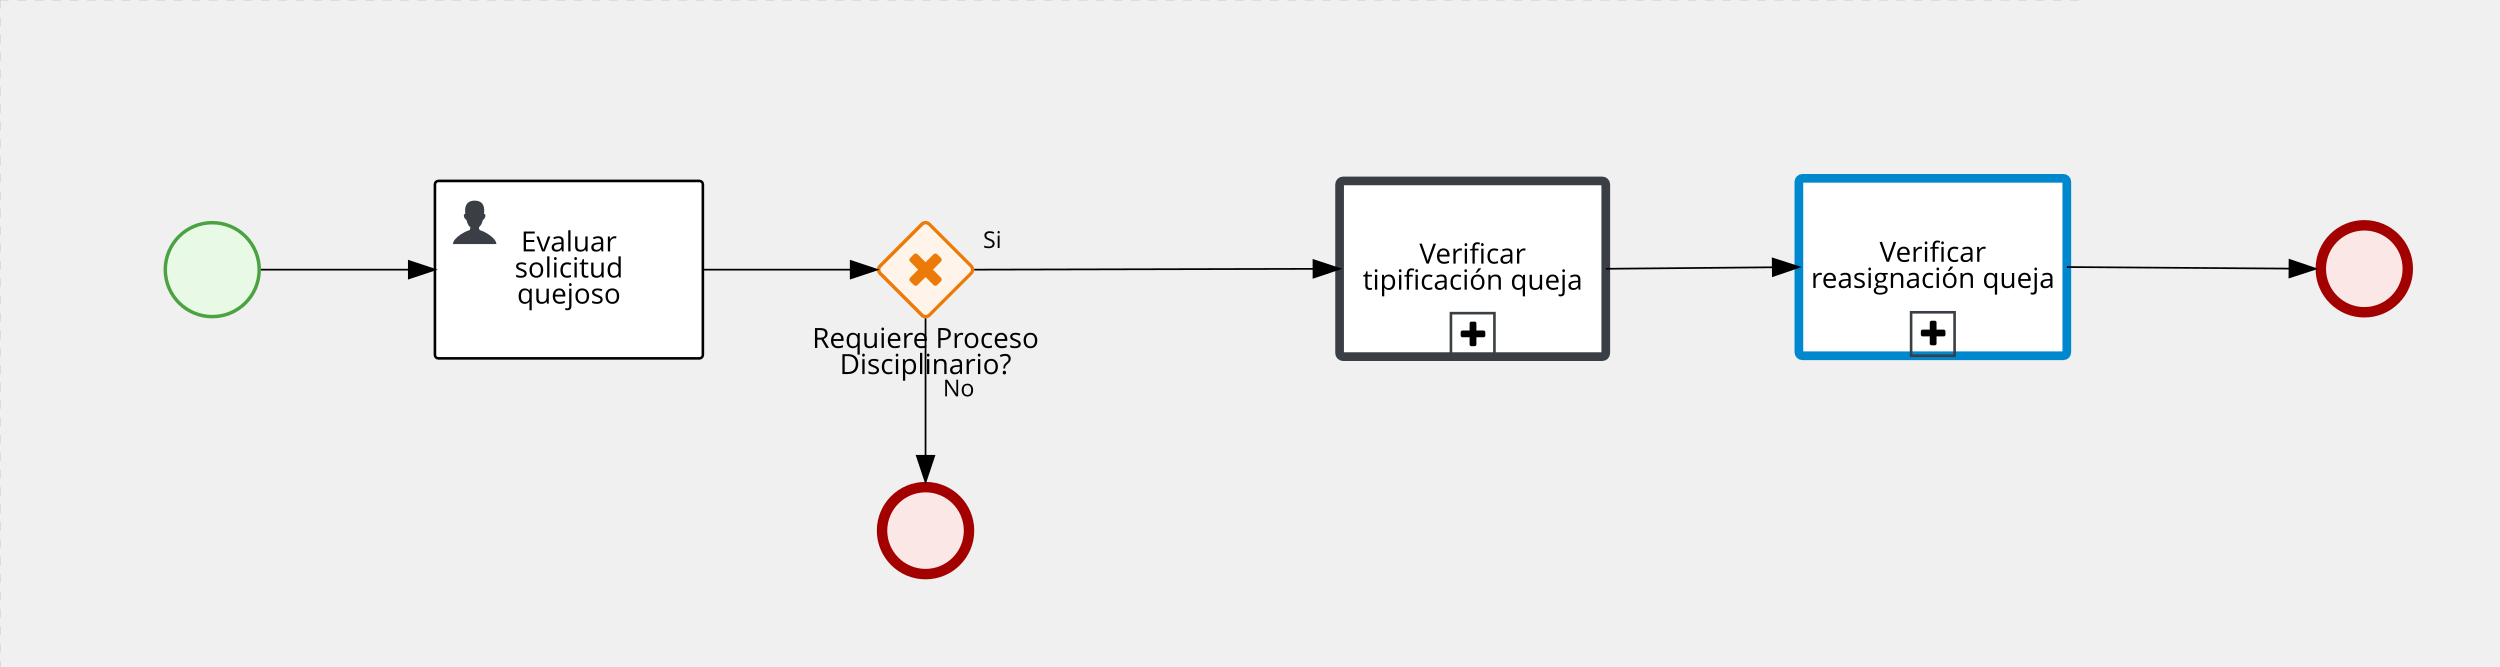
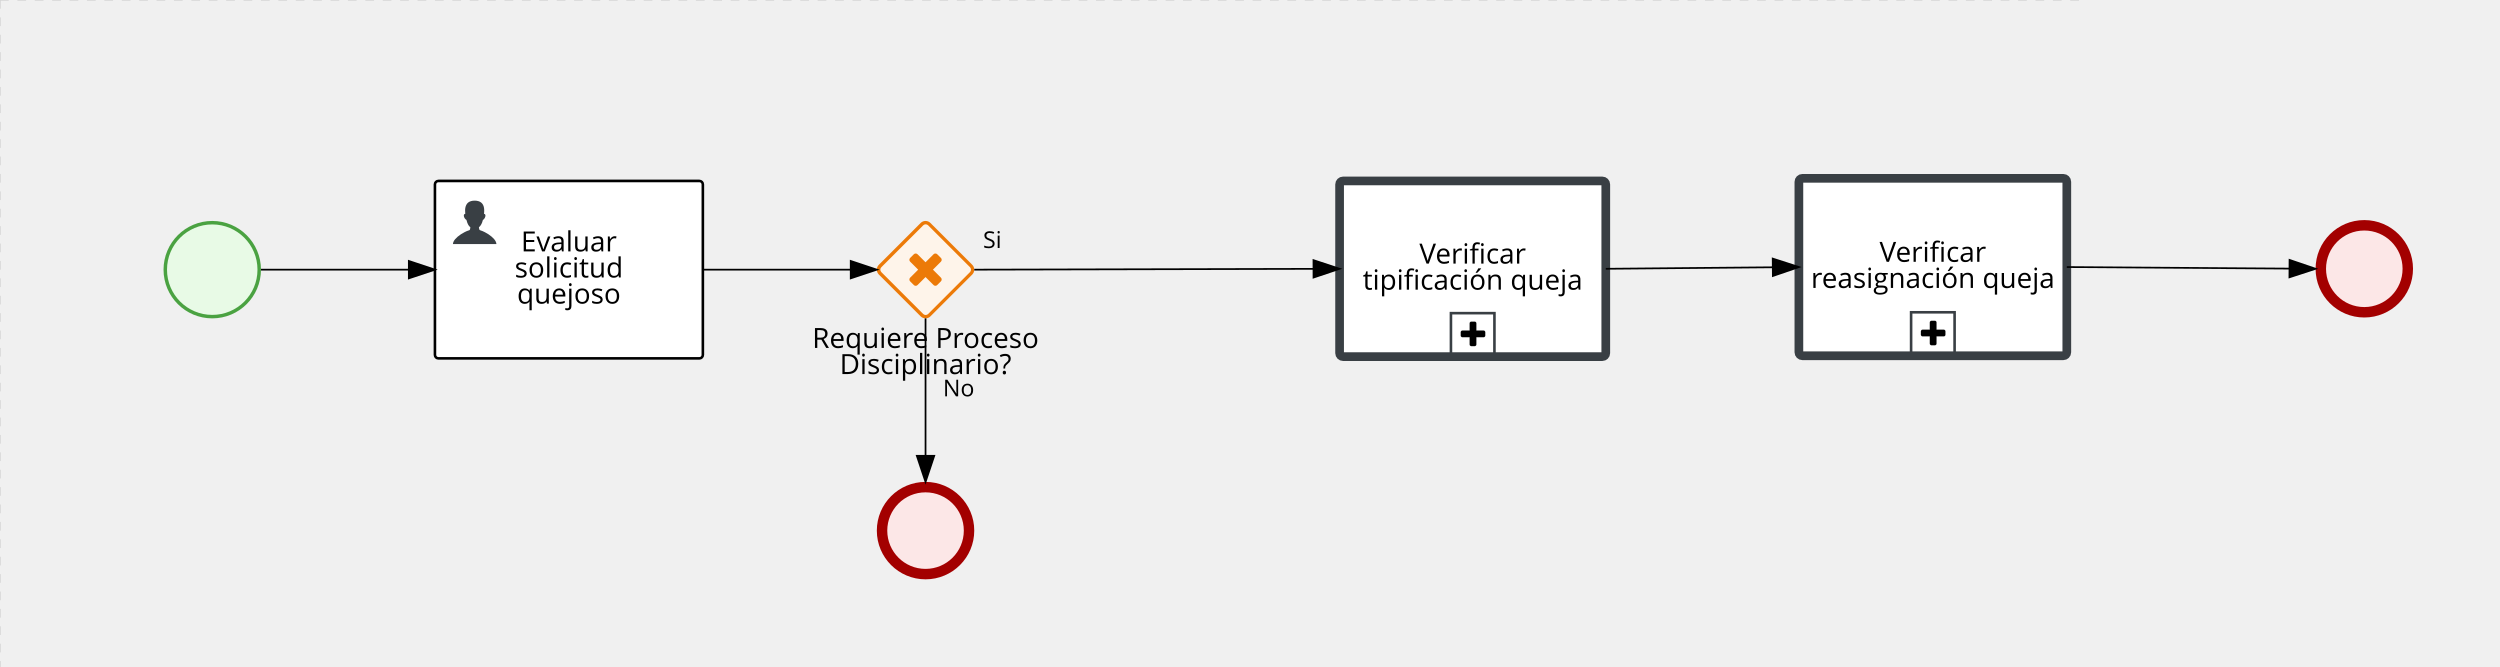
<svg xmlns="http://www.w3.org/2000/svg" version="1.1" width="1437" height="383" viewBox="0 0 1437 383">
  <defs />
  <g transform="matrix(1,0,0,1,0,0)">
    <g>
      <g>
        <g>
          <path fill="none" stroke="#d3d3d3" paint-order="fill stroke markers" d=" M 0 0 L 1200 0" stroke-miterlimit="10" stroke-opacity="0.8" stroke-dasharray="5" />
        </g>
        <g>
          <path fill="none" stroke="#d3d3d3" paint-order="fill stroke markers" d=" M 0 0 L 0 800" stroke-miterlimit="10" stroke-opacity="0.8" stroke-dasharray="5" />
        </g>
      </g>
      <g id="_69D00FBE-A0F2-4FB8-A44A-66DE2E75900B" bpmn2nodeid="_69D00FBE-A0F2-4FB8-A44A-66DE2E75900B" transform="matrix(1,0,0,1,250,104)">
        <g>
          <path fill="none" stroke="none" />
        </g>
        <g transform="matrix(1,0,0,1,0,0)">
          <path fill="#ffffff" stroke="none" id="_69D00FBE-A0F2-4FB8-A44A-66DE2E75900B?shapeType=BACKGROUND" paint-order="stroke fill markers" d=" M 2 0 L 152 0 L 152 0 A 2 2 0 0 1 154 2 L 154 100 L 154 100 A 2 2 0 0 1 152 102 L 2 102 L 2 102 A 2 2 0 0 1 0 100 L 0 2 L 0 2 A 2 2 0 0 1 2 0 Z" />
        </g>
        <g transform="matrix(1,0,0,1,0,0)">
          <path fill="none" stroke="#000000" id="_69D00FBE-A0F2-4FB8-A44A-66DE2E75900B?shapeType=BORDER&amp;renderType=STROKE" paint-order="fill stroke markers" d=" M 2 0 L 152 0 L 152 0 A 2 2 0 0 1 154 2 L 154 100 L 154 100 A 2 2 0 0 1 152 102 L 2 102 L 2 102 A 2 2 0 0 1 0 100 L 0 2 L 0 2 A 2 2 0 0 1 2 0 Z" stroke-miterlimit="10" stroke-width="1.5" stroke-dasharray="" />
        </g>
        <g>
          <g transform="matrix(0.06,0,0,0.06,9.4,9.4)">
            <g transform="matrix(1,0,0,1,0,0)">
              <path fill="#393f44" stroke="none" id="_69D00FBE-A0F2-4FB8-A44A-66DE2E75900B_task__RvU5__iZSm" paint-order="stroke fill markers" d=" M 0 0 M 16 445.21 C 16 440.869 18.784 431.129 22.001 424.217 C 35.768 394.64 77.283 359.28 129 333.084 C 144.516 325.224 157.347 319.964 167.807 317.174 C 171.932 316.074 175.729 314.414 176.525 313.363 C 178.894 310.234 180.914 302.908 181.727 294.5 L 182.5 286.5 L 178.507 283.455 C 166.303 274.146 154.284 251.678 148.04 226.5 C 145.611 216.707 145.056 215.462 142.984 215.158 C 141.703 214.97 138.083 212.243 134.939 209.099 C 123.233 197.393 116.891 177.376 121.44 166.49 C 123.002 162.751 128.155 159.01 131.75 159.004 C 134.448 159 134.471 158.603 132.914 138.788 C 130.927 113.496 134.279 92.265 143.132 74.076 C 152.232 55.38 167.569 42.882 189.049 36.66 C 210.203 30.532 237.797 30.532 258.951 36.66 C 300.042 48.563 318.958 83.806 314.955 141 C 314.32 150.075 313.624 157.788 313.409 158.14 C 313.194 158.493 314.575 159.073 316.479 159.43 C 328.929 161.766 330.986 177.018 321.496 196.621 C 316.903 206.109 309.357 214.508 304.817 215.185 C 303.023 215.453 302.293 217.146 299.943 226.5 C 296.659 239.567 294.474 245.305 287.948 257.995 C 282.491 268.606 273.035 281.109 268.108 284.229 L 264.871 286.278 L 265.518 292.889 C 266.345 301.33 268.639 309.871 270.877 312.837 C 272.067 314.415 275.002 315.79 280.063 317.139 C 291.069 320.075 303.617 325.274 321 334.102 C 369.815 358.891 410.848 393.758 425.032 422.5 C 429.07 430.682 432 440.232 432 445.21 L 432 448 L 224 448 L 16 448 L 16 445.21 Z" />
            </g>
          </g>
        </g>
        <g transform="matrix(1,0,0,1,4.04,13.68)">
          <g transform="matrix(0.04,0,0,0.04,63.36,69.12)">
            <g transform="matrix(1,0,0,1,0,0)">
              <path fill="none" stroke="none" />
            </g>
            <g transform="matrix(1,0,0,1,0,0)">
              <path fill="none" stroke="none" />
            </g>
          </g>
        </g>
        <g transform="matrix(1,0,0,1,43.75781,28.5)">
          <text fill="#000000" stroke="none" font-family="Open Sans" font-size="12pt" font-style="normal" font-weight="normal" text-decoration="normal" x="33.242" y="12" text-anchor="middle" dominant-baseline="alphabetic"> Evaluar  </text>
          <text fill="#000000" stroke="none" font-family="Open Sans" font-size="12pt" font-style="normal" font-weight="normal" text-decoration="normal" x="33.242" y="27" text-anchor="middle" dominant-baseline="alphabetic">solicitud </text>
          <text fill="#000000" stroke="none" font-family="Open Sans" font-size="12pt" font-style="normal" font-weight="normal" text-decoration="normal" x="33.242" y="42" text-anchor="middle" dominant-baseline="alphabetic"> quejoso </text>
        </g>
      </g>
      <g id="_AC53E345-0389-4104-97FD-288A46D78DD2" bpmn2nodeid="_AC53E345-0389-4104-97FD-288A46D78DD2" transform="matrix(1,0,0,1,504,277)">
        <g>
          <path fill="none" stroke="none" />
        </g>
        <g transform="matrix(0.125,0,0,0.125,0,0)">
          <g transform="matrix(1,0,0,1,0,0)">
            <path fill="#fce7e7" stroke="none" id="_AC53E345-0389-4104-97FD-288A46D78DD2?shapeType=BACKGROUND" paint-order="stroke fill markers" d=" M 0 0 M 444 224 C 444 263.9 434.2 300.8 414.4 334.5 C 394.7 368.2 368 394.9 334.4 414.5 C 300.8 434.1 263.9 444 224 444 C 184.1 444 147.2 434.2 113.5 414.4 C 79.8 394.7 53.1 368 33.5 334.4 C 13.9 300.8 4 263.9 4 224 C 4 184.1 13.8 147.2 33.6 113.5 C 53.4 79.8 80.1 53.1 113.6 33.5 C 147.1 13.9 184.1 4 224 4 C 263.9 4 300.8 13.8 334.5 33.6 C 368.2 53.4 394.9 80.1 414.5 113.6 C 434.1 147.1 444 184.1 444 224 Z" />
          </g>
          <g>
            <g transform="matrix(1,0,0,1,0,0)">
              <g transform="matrix(1,0,0,1,0,0)">
                <path fill="#a30000" stroke="none" id="_AC53E345-0389-4104-97FD-288A46D78DD2?shapeType=BORDER&amp;renderType=FILL" paint-order="stroke fill markers" d=" M 0 0 M 224 0 C 100.3 0 0 100.3 0 224 C 0 347.7 100.3 448 224 448 C 347.7 448 448 347.7 448 224 C 448 100.3 347.7 0 224 0 Z M 0 0 M 224 400 C 126.8 400 48 321.2 48 224 C 48 126.8 126.8 48 224 48 C 321.2 48 400 126.8 400 224 C 400 321.2 321.2 400 224 400 Z" />
              </g>
            </g>
          </g>
        </g>
        <g transform="matrix(1,0,0,1,28,61)" />
      </g>
      <g id="_AED58D46-754F-46B2-9B2E-2472ABA76529" bpmn2nodeid="_AED58D46-754F-46B2-9B2E-2472ABA76529" transform="matrix(1,0,0,1,770,104)">
        <g>
          <path fill="none" stroke="none" />
        </g>
        <g transform="matrix(1,0,0,1,0,0)">
          <path fill="#ffffff" stroke="none" id="_AED58D46-754F-46B2-9B2E-2472ABA76529?shapeType=BACKGROUND" paint-order="stroke fill markers" d=" M 2 0 L 151 0 L 151 0 A 2 2 0 0 1 153 2 L 153 99 L 153 99 A 2 2 0 0 1 151 101 L 2 101 L 2 101 A 2 2 0 0 1 0 99 L 0 2 L 0 2 A 2 2 0 0 1 2 0 Z" />
        </g>
        <g transform="matrix(1,0,0,1,0,0)">
-           <path fill="none" stroke="rgb(57,63,68)" id="_AED58D46-754F-46B2-9B2E-2472ABA76529?shapeType=BORDER&amp;renderType=STROKE" paint-order="fill stroke markers" d=" M 2 0 L 151 0 L 151 0 A 2 2 0 0 1 153 2 L 153 99 L 153 99 A 2 2 0 0 1 151 101 L 2 101 L 2 101 A 2 2 0 0 1 0 99 L 0 2 L 0 2 A 2 2 0 0 1 2 0 Z" stroke-miterlimit="10" stroke-width="5" stroke-dasharray="" />
+           <path fill="none" stroke="#393f44" id="_AED58D46-754F-46B2-9B2E-2472ABA76529?shapeType=BORDER&amp;renderType=STROKE" paint-order="fill stroke markers" d=" M 2 0 L 151 0 L 151 0 A 2 2 0 0 1 153 2 L 153 99 L 153 99 A 2 2 0 0 1 151 101 L 2 101 L 2 101 A 2 2 0 0 1 0 99 L 0 2 L 0 2 A 2 2 0 0 1 2 0 Z" stroke-miterlimit="10" stroke-width="5" stroke-dasharray="" />
        </g>
        <g transform="matrix(1,0,0,1,1,10)">
          <g transform="matrix(1,0,0,1,0,0)">
            <g transform="matrix(1,0,0,1,63,66)">
              <path fill="none" stroke="#393f44" id="_AED58D46-754F-46B2-9B2E-2472ABA76529_subProcessReusableNormalBoundingBox" paint-order="fill stroke markers" d=" M 0 0 L 25 0 L 25 25 L 0 25 L 0 0 Z Z" stroke-miterlimit="10" stroke-width="1.5" stroke-dasharray="" />
            </g>
            <g transform="matrix(0.04,0,0,0.04,68.64,69.6)">
              <path fill="#000000" stroke="#000000" id="_AED58D46-754F-46B2-9B2E-2472ABA76529_subProcessReusableNormalReusableIcon" paint-order="fill stroke markers" d=" M 0 0 M 352 184 L 352 232 C 352 238.7 349.7 244.3 345 249 C 340.3 253.7 334.7 256 328 256 L 224 256 L 224 360 C 224 366.7 221.7 372.3 217 377 C 212.3 381.7 206.7 384 200 384 L 152 384 C 145.3 384 139.7 381.7 135 377 C 130.3 372.3 128 366.7 128 360 L 128 256 L 24 256 C 17.3 256 11.7 253.7 7 249 C 2.3 244.3 0 238.7 0 232 L 0 184 C 0 177.3 2.3 171.7 7 167 C 11.7 162.3 17.3 160 24 160 L 128 160 L 128 56 C 128 49.3 130.3 43.7 135 39 C 139.7 34.3 145.3 32 152 32 L 200 32 C 206.7 32 212.3 34.3 217 39 C 221.7 43.7 224 49.3 224 56 L 224 160 L 328 160 C 334.7 160 340.3 162.3 345 167 C 349.7 171.7 352 177.3 352 184 Z" stroke-miterlimit="10" stroke-dasharray="" />
            </g>
          </g>
        </g>
        <g transform="matrix(1,0,0,1,12.82,10)">
          <g transform="matrix(1,0,0,1,0,0)">
            <g transform="matrix(1,0,0,1,63,66)">
              <path fill="none" stroke="none" />
            </g>
            <g transform="matrix(0.04,0,0,0.04,68.64,69.6)">
              <path fill="none" stroke="none" />
            </g>
            <g transform="matrix(0.04,0,0,0.04,40.32,71.04)">
              <path fill="none" stroke="none" />
            </g>
            <g transform="matrix(0.04,0,0,0.04,39.36,72)">
              <path fill="none" stroke="none" />
            </g>
          </g>
        </g>
        <g transform="matrix(1,0,0,1,13.30859,35.5)">
          <text fill="#000000" stroke="none" font-family="Open Sans" font-size="12pt" font-style="normal" font-weight="normal" text-decoration="normal" x="63.191" y="12" text-anchor="middle" dominant-baseline="alphabetic">       Verificar         </text>
          <text fill="#000000" stroke="none" font-family="Open Sans" font-size="12pt" font-style="normal" font-weight="normal" text-decoration="normal" x="63.191" y="27" text-anchor="middle" dominant-baseline="alphabetic">tipificación queja</text>
        </g>
      </g>
      <g id="_6852A6C6-319A-401D-954A-CB2D197932F0" bpmn2nodeid="_6852A6C6-319A-401D-954A-CB2D197932F0" transform="matrix(1,0,0,1,504,127)">
        <g>
          <path fill="none" stroke="none" />
        </g>
        <g transform="matrix(0.125,0,0,0.125,0,0)">
          <g transform="matrix(1,0,0,1,0,0)">
            <path fill="#fef4ea" stroke="none" id="_6852A6C6-319A-401D-954A-CB2D197932F0?shapeType=BACKGROUND" paint-order="stroke fill markers" d=" M 0 0 M 224.4 4.3 C 216.4 4.3 208.4 7.3 202.3 13.4 L 13.5 202.2 C 1.3 214.4 1.3 234.2 13.5 246.4 L 202.2 435.1 C 208.3 441.2 216.4 444.2 224.3 444.2 C 232.2 444.2 240.3 441.2 246.4 435.1 L 435.1 246.4 C 447.3 234.2 447.3 214.4 435.1 202.2 L 246.5 13.4 C 240.4 7.3 232.4 4.3 224.4 4.3 L 224.4 4.3 Z" />
          </g>
          <g>
            <g transform="matrix(1,0,0,1,0,0)">
              <g transform="matrix(1,0,0,1,0,0)">
                <path fill="#ec7a08" stroke="none" id="_6852A6C6-319A-401D-954A-CB2D197932F0?shapeType=BORDER&amp;renderType=FILL" paint-order="stroke fill markers" d=" M 0 0 M 20.8 212.7 L 213.3 20.2 C 219.6 13.9 229.7 13.9 235.9 20.2 L 428.4 212.7 C 434.7 219 434.7 229.1 428.4 235.3 L 235.9 427.8 C 229.6 434.1 219.5 434.1 213.3 427.8 L 20.8 235.3 C 14.5 229.1 14.5 218.9 20.8 212.7 L 20.8 212.7 Z M 0 0 M 0 224 C 0 232.1 3.1 240.3 9.3 246.5 L 201.5 438.7 C 213.9 451.1 234.1 451.1 246.5 438.7 L 438.7 246.5 C 444.9 240.3 448 232.1 448 224 C 448 215.9 444.9 207.7 438.7 201.5 L 246.5 9.3 C 234.1 -3.1 213.9 -3.1 201.5 9.3 L 9.3 201.5 C 3.1 207.7 0 215.9 0 224 L 0 224 Z" />
              </g>
            </g>
          </g>
          <g>
            <g transform="matrix(1,0,0,1,0,0)">
              <g transform="matrix(1,0,0,1,0,0)">
                <path fill="#ec7a08" stroke="none" id="_6852A6C6-319A-401D-954A-CB2D197932F0_exclusive" paint-order="stroke fill markers" d=" M 0 0 M 298.2 269.2 C 298.2 272.6 297.1 275.3 294.7 277.7 L 277.7 294.7 C 275.3 297.1 272.6 298.2 269.2 298.2 C 265.8 298.2 263.1 297.1 260.7 294.7 L 224 258 L 187.2 294.8 C 184.8 297.2 182.1 298.3 178.7 298.3 C 175.3 298.3 172.6 297.2 170.2 294.8 L 153.2 277.8 C 150.8 275.4 149.7 272.7 149.7 269.3 C 149.7 265.9 150.8 263.2 153.2 260.8 L 190 224 L 153.2 187.2 C 150.8 184.8 149.7 182 149.7 178.7 C 149.7 175.3 150.8 172.5 153.2 170.2 L 170.2 153.2 C 172.6 150.8 175.3 149.7 178.7 149.7 C 182.1 149.7 184.8 150.8 187.2 153.2 L 224 190 L 260.8 153.2 C 263.2 150.8 265.9 149.7 269.3 149.7 C 272.7 149.7 275.4 150.8 277.8 153.2 L 294.8 170.2 C 297.2 172.5 298.3 175.3 298.3 178.7 C 298.3 182 297.2 184.8 294.8 187.2 L 258 224 L 294.8 260.8 C 297.1 263.1 298.2 265.9 298.2 269.2 Z" />
              </g>
            </g>
          </g>
        </g>
        <g transform="matrix(1,0,0,1,-39.20703,61)">
          <text fill="#000000" stroke="none" font-family="Open Sans" font-size="12pt" font-style="normal" font-weight="normal" text-decoration="normal" x="67.207" y="12" text-anchor="middle" dominant-baseline="alphabetic">Requiere Proceso </text>
          <text fill="#000000" stroke="none" font-family="Open Sans" font-size="12pt" font-style="normal" font-weight="normal" text-decoration="normal" x="67.207" y="27" text-anchor="middle" dominant-baseline="alphabetic">    Disciplinario?     </text>
        </g>
      </g>
+       <g id="_31CE904C-C44C-4C2B-ABB2-613D77AB0D1A" bpmn2nodeid="_31CE904C-C44C-4C2B-ABB2-613D77AB0D1A" transform="matrix(1,0,0,1,1331,126.5)">
+         <g>
+           <path fill="none" stroke="none" />
+         </g>
+         <g transform="matrix(0.125,0,0,0.125,0,0)">
+           <g transform="matrix(1,0,0,1,0,0)">
+             <path fill="#fce7e7" stroke="none" id="_31CE904C-C44C-4C2B-ABB2-613D77AB0D1A?shapeType=BACKGROUND" paint-order="stroke fill markers" d=" M 0 0 M 444 224 C 444 263.9 434.2 300.8 414.4 334.5 C 394.7 368.2 368 394.9 334.4 414.5 C 300.8 434.1 263.9 444 224 444 C 184.1 444 147.2 434.2 113.5 414.4 C 79.8 394.7 53.1 368 33.5 334.4 C 13.9 300.8 4 263.9 4 224 C 4 184.1 13.8 147.2 33.6 113.5 C 53.4 79.8 80.1 53.1 113.6 33.5 C 147.1 13.9 184.1 4 224 4 C 263.9 4 300.8 13.8 334.5 33.6 C 368.2 53.4 394.9 80.1 414.5 113.6 C 434.1 147.1 444 184.1 444 224 Z" />
+           </g>
+           <g>
+             <g transform="matrix(1,0,0,1,0,0)">
+               <g transform="matrix(1,0,0,1,0,0)">
+                 <path fill="#a30000" stroke="none" id="_31CE904C-C44C-4C2B-ABB2-613D77AB0D1A?shapeType=BORDER&amp;renderType=FILL" paint-order="stroke fill markers" d=" M 0 0 M 224 0 C 100.3 0 0 100.3 0 224 C 0 347.7 100.3 448 224 448 C 347.7 448 448 347.7 448 224 C 448 100.3 347.7 0 224 0 Z M 0 0 M 224 400 C 126.8 400 48 321.2 48 224 C 48 126.8 126.8 48 224 48 C 321.2 48 400 126.8 400 224 C 400 321.2 321.2 400 224 400 Z" />
+               </g>
+             </g>
+           </g>
+         </g>
+         <g transform="matrix(1,0,0,1,28,61)" />
+       </g>
      <g id="_4AFC201C-B914-4F1B-8EDA-ECE6555982ED" bpmn2nodeid="_4AFC201C-B914-4F1B-8EDA-ECE6555982ED" transform="matrix(1,0,0,1,94,127)">
        <g>
          <path fill="none" stroke="none" />
        </g>
        <g transform="matrix(0.125,0,0,0.125,0,0)">
          <g transform="matrix(1,0,0,1,0,0)">
            <path fill="#e8fae6" stroke="none" id="_4AFC201C-B914-4F1B-8EDA-ECE6555982ED?shapeType=BACKGROUND" paint-order="stroke fill markers" d=" M 0 0 M 444 224 C 444 263.9 434.2 300.8 414.4 334.5 C 394.7 368.2 368 394.9 334.4 414.5 C 300.8 434.1 263.9 444 224 444 C 184.1 444 147.2 434.2 113.5 414.4 C 79.8 394.7 53.1 368 33.5 334.4 C 13.9 300.8 4 263.9 4 224 C 4 184.1 13.8 147.2 33.6 113.5 C 53.4 79.8 80.1 53.1 113.6 33.5 C 147.1 13.9 184.1 4 224 4 C 263.9 4 300.8 13.8 334.5 33.6 C 368.2 53.4 394.9 80.1 414.5 113.6 C 434.1 147.1 444 184.1 444 224 Z" />
          </g>
          <g>
            <g transform="matrix(1,0,0,1,0,0)">
              <g transform="matrix(1,0,0,1,0,0)">
                <path fill="#4aa241" stroke="none" id="_4AFC201C-B914-4F1B-8EDA-ECE6555982ED?shapeType=BORDER&amp;renderType=FILL" paint-order="stroke fill markers" d=" M 0 0 M 224 0 C 100.3 0 0 100.3 0 224 C 0 347.7 100.3 448 224 448 C 347.7 448 448 347.7 448 224 C 448 100.3 347.7 0 224 0 Z M 0 0 M 224 432 C 109.1 432 16 338.9 16 224 C 16 109.1 109.1 16 224 16 C 338.9 16 432 109.1 432 224 C 432 338.9 338.9 432 224 432 Z" />
              </g>
            </g>
          </g>
        </g>
        <g transform="matrix(1,0,0,1,28,61)" />
+       </g>
+       <g id="_8F875627-31AB-45F9-9A48-E129BA36AEC7" bpmn2nodeid="_8F875627-31AB-45F9-9A48-E129BA36AEC7" transform="matrix(1,0,0,1,1034,102.5)">
+         <g>
+           <path fill="none" stroke="none" />
+         </g>
+         <g transform="matrix(1,0,0,1,0,0)">
+           <path fill="#ffffff" stroke="none" id="_8F875627-31AB-45F9-9A48-E129BA36AEC7?shapeType=BACKGROUND" paint-order="stroke fill markers" d=" M 2 0 L 152 0 L 152 0 A 2 2 0 0 1 154 2 L 154 100 L 154 100 A 2 2 0 0 1 152 102 L 2 102 L 2 102 A 2 2 0 0 1 0 100 L 0 2 L 0 2 A 2 2 0 0 1 2 0 Z" />
+         </g>
+         <g transform="matrix(1,0,0,1,0,0)">
+           <path fill="none" stroke="#393f44" id="_8F875627-31AB-45F9-9A48-E129BA36AEC7?shapeType=BORDER&amp;renderType=STROKE" paint-order="fill stroke markers" d=" M 2 0 L 152 0 L 152 0 A 2 2 0 0 1 154 2 L 154 100 L 154 100 A 2 2 0 0 1 152 102 L 2 102 L 2 102 A 2 2 0 0 1 0 100 L 0 2 L 0 2 A 2 2 0 0 1 2 0 Z" stroke-miterlimit="10" stroke-width="5" stroke-dasharray="" />
+         </g>
+         <g transform="matrix(1,0,0,1,1.5,11)">
+           <g transform="matrix(1,0,0,1,0,0)">
+             <g transform="matrix(1,0,0,1,63,66)">
+               <path fill="none" stroke="#393f44" id="_8F875627-31AB-45F9-9A48-E129BA36AEC7_subProcessReusableNormalBoundingBox" paint-order="fill stroke markers" d=" M 0 0 L 25 0 L 25 25 L 0 25 L 0 0 Z Z" stroke-miterlimit="10" stroke-width="1.5" stroke-dasharray="" />
+             </g>
+             <g transform="matrix(0.04,0,0,0.04,68.64,69.6)">
+               <path fill="#000000" stroke="#000000" id="_8F875627-31AB-45F9-9A48-E129BA36AEC7_subProcessReusableNormalReusableIcon" paint-order="fill stroke markers" d=" M 0 0 M 352 184 L 352 232 C 352 238.7 349.7 244.3 345 249 C 340.3 253.7 334.7 256 328 256 L 224 256 L 224 360 C 224 366.7 221.7 372.3 217 377 C 212.3 381.7 206.7 384 200 384 L 152 384 C 145.3 384 139.7 381.7 135 377 C 130.3 372.3 128 366.7 128 360 L 128 256 L 24 256 C 17.3 256 11.7 253.7 7 249 C 2.3 244.3 0 238.7 0 232 L 0 184 C 0 177.3 2.3 171.7 7 167 C 11.7 162.3 17.3 160 24 160 L 128 160 L 128 56 C 128 49.3 130.3 43.7 135 39 C 139.7 34.3 145.3 32 152 32 L 200 32 C 206.7 32 212.3 34.3 217 39 C 221.7 43.7 224 49.3 224 56 L 224 160 L 328 160 C 334.7 160 340.3 162.3 345 167 C 349.7 171.7 352 177.3 352 184 Z" stroke-miterlimit="10" stroke-dasharray="" />
+             </g>
+           </g>
+         </g>
+         <g transform="matrix(1,0,0,1,13.32,11)">
+           <g transform="matrix(1,0,0,1,0,0)">
+             <g transform="matrix(1,0,0,1,63,66)">
+               <path fill="none" stroke="none" />
+             </g>
+             <g transform="matrix(0.04,0,0,0.04,68.64,69.6)">
+               <path fill="none" stroke="none" />
+             </g>
+             <g transform="matrix(0.04,0,0,0.04,40.32,71.04)">
+               <path fill="none" stroke="none" />
+             </g>
+             <g transform="matrix(0.04,0,0,0.04,39.36,72)">
+               <path fill="none" stroke="none" />
+             </g>
+           </g>
+         </g>
+         <g transform="matrix(1,0,0,1,6.949219,36)">
+           <text fill="#000000" stroke="none" font-family="Open Sans" font-size="12pt" font-style="normal" font-weight="normal" text-decoration="normal" x="70.051" y="12" text-anchor="middle" dominant-baseline="alphabetic">         Verificar          </text>
+           <text fill="#000000" stroke="none" font-family="Open Sans" font-size="12pt" font-style="normal" font-weight="normal" text-decoration="normal" x="70.051" y="27" text-anchor="middle" dominant-baseline="alphabetic">reasignación queja</text>
+         </g>
      </g>
      <g id="_3570A152-DA6F-454D-9887-951269D92194" bpmn2nodeid="_3570A152-DA6F-454D-9887-951269D92194">
        <g>
          <path fill="none" stroke="#000000" paint-order="fill stroke markers" d=" M 150 155 L 235 155" stroke-miterlimit="10" stroke-dasharray="" />
        </g>
        <g transform="matrix(1,0,0,1,150,155)" />
        <g transform="matrix(6.123233995736766e-17,1,-1,6.123233995736766e-17,250,150)">
          <path fill="#000000" stroke="#000000" paint-order="fill stroke markers" d=" M 10 15 L 0 15 L 5 0 Z" stroke-miterlimit="10" stroke-dasharray="" />
        </g>
        <g transform="matrix(1,0,0,1,150,145)" />
      </g>
      <g id="_E15CB0EC-C576-4A91-9387-A993B92E55DE" bpmn2nodeid="_E15CB0EC-C576-4A91-9387-A993B92E55DE">
        <g>
          <path fill="none" stroke="#000000" paint-order="fill stroke markers" d=" M 404 155 L 489 155" stroke-miterlimit="10" stroke-dasharray="" />
        </g>
        <g transform="matrix(1,0,0,1,404,155)" />
        <g transform="matrix(6.123233995736766e-17,1,-1,6.123233995736766e-17,504,150)">
          <path fill="#000000" stroke="#000000" paint-order="fill stroke markers" d=" M 10 15 L 0 15 L 5 0 Z" stroke-miterlimit="10" stroke-dasharray="" />
        </g>
        <g transform="matrix(1,0,0,1,404,145)" />
      </g>
+       <g id="_D22060E0-72F2-4792-A1B1-7044F6999EB8" bpmn2nodeid="_D22060E0-72F2-4792-A1B1-7044F6999EB8">
+         <g>
+           <path fill="none" stroke="#000000" paint-order="fill stroke markers" d=" M 560 155 L 755 154.536" stroke-miterlimit="10" stroke-dasharray="" />
+         </g>
+         <g transform="matrix(1,0,0,1,560,155)" />
+         <g transform="matrix(0.002380946,0.9999972,-0.9999972,0.002380946,769.9881,149.5)">
+           <path fill="#000000" stroke="#000000" paint-order="fill stroke markers" d=" M 10 15 L 0 15 L 5 0 Z" stroke-miterlimit="10" stroke-dasharray="" />
+         </g>
+         <g transform="matrix(1,0,0,1,565.0241,133.75)">
+           <text fill="#000000" stroke="none" font-family="Open Sans" font-size="10pt" font-style="normal" font-weight="normal" text-decoration="normal" x="0" y="8.8" text-anchor="start" dominant-baseline="alphabetic">Si                                                       </text>
+         </g>
+       </g>
+       <g id="_D462A5DF-0CEB-4F3D-9AA2-E84DF9727051" bpmn2nodeid="_D462A5DF-0CEB-4F3D-9AA2-E84DF9727051">
+         <g>
+           <path fill="none" stroke="#000000" paint-order="fill stroke markers" d=" M 923 154.5 L 1019.001 153.635" stroke-miterlimit="10" stroke-dasharray="" />
+         </g>
+         <g transform="matrix(1,0,0,1,923,154.5)" />
+         <g transform="matrix(0.009008643,0.9999594,-0.9999594,0.009008643,1033.955,148.5002)">
+           <path fill="#000000" stroke="#000000" paint-order="fill stroke markers" d=" M 10 15 L 0 15 L 5 0 Z" stroke-miterlimit="10" stroke-dasharray="" />
+         </g>
+         <g transform="matrix(1,0,0,1,923.0901,144.0004)" />
+       </g>
+       <g id="_A63100F0-83B2-43D9-BDD5-1344DA4042E2" bpmn2nodeid="_A63100F0-83B2-43D9-BDD5-1344DA4042E2">
+         <g>
+           <path fill="none" stroke="#000000" paint-order="fill stroke markers" d=" M 1188 153.5 L 1316 154.395" stroke-miterlimit="10" stroke-dasharray="" />
+         </g>
+         <g transform="matrix(1,0,0,1,1188,153.5)" />
+         <g transform="matrix(-0.006992836,0.9999755,-0.9999755,-0.006992836,1331.035,149.5001)">
+           <path fill="#000000" stroke="#000000" paint-order="fill stroke markers" d=" M 10 15 L 0 15 L 5 0 Z" stroke-miterlimit="10" stroke-dasharray="" />
+         </g>
+         <g transform="matrix(1,0,0,1,1188.07,144.0002)" />
+       </g>
      <g id="_212FA31C-AE64-44A9-BB5D-690F2E778CF8" bpmn2nodeid="_212FA31C-AE64-44A9-BB5D-690F2E778CF8">
        <g>
          <path fill="none" stroke="#000000" paint-order="fill stroke markers" d=" M 532 183 L 532 262" stroke-miterlimit="10" stroke-dasharray="" />
        </g>
        <g transform="matrix(1,0,0,1,532,183)" />
        <g transform="matrix(-1,1.2246467991473532e-16,-1.2246467991473532e-16,-1,537,277)">
          <path fill="#000000" stroke="#000000" paint-order="fill stroke markers" d=" M 10 15 L 0 15 L 5 0 Z" stroke-miterlimit="10" stroke-dasharray="" />
        </g>
        <g transform="matrix(1,0,0,1,542,219)">
          <text fill="#000000" stroke="none" font-family="Open Sans" font-size="10pt" font-style="normal" font-weight="normal" text-decoration="normal" x="0" y="8.8" text-anchor="start" dominant-baseline="alphabetic">No                      </text>
-         </g>
-       </g>
-       <g id="_D22060E0-72F2-4792-A1B1-7044F6999EB8" bpmn2nodeid="_D22060E0-72F2-4792-A1B1-7044F6999EB8">
-         <g>
-           <path fill="none" stroke="#000000" paint-order="fill stroke markers" d=" M 560 155 L 755 154.536" stroke-miterlimit="10" stroke-dasharray="" />
-         </g>
-         <g transform="matrix(1,0,0,1,560,155)" />
-         <g transform="matrix(0.002380946,0.9999972,-0.9999972,0.002380946,769.9881,149.5)">
-           <path fill="#000000" stroke="#000000" paint-order="fill stroke markers" d=" M 10 15 L 0 15 L 5 0 Z" stroke-miterlimit="10" stroke-dasharray="" />
-         </g>
-         <g transform="matrix(1,0,0,1,565.0241,133.75)">
-           <text fill="#000000" stroke="none" font-family="Open Sans" font-size="10pt" font-style="normal" font-weight="normal" text-decoration="normal" x="0" y="8.8" text-anchor="start" dominant-baseline="alphabetic">Si                                                       </text>
        </g>
      </g>
      <g transform="matrix(1,0,0,1,250,104)" />
      <g transform="matrix(1,0,0,1,504,277)" />
      <g transform="matrix(1,0,0,1,770,104)" />
      <g transform="matrix(1,0,0,1,504,127)" />
+       <g transform="matrix(1,0,0,1,1331,126.5)" />
      <g transform="matrix(1,0,0,1,94,127)" />
-       <g id="_31CE904C-C44C-4C2B-ABB2-613D77AB0D1A" bpmn2nodeid="_31CE904C-C44C-4C2B-ABB2-613D77AB0D1A" transform="matrix(1,0,0,1,1331,126.5)">
-         <g>
-           <path fill="none" stroke="none" />
-         </g>
-         <g transform="matrix(0.125,0,0,0.125,0,0)">
-           <g transform="matrix(1,0,0,1,0,0)">
-             <path fill="#fce7e7" stroke="none" id="_31CE904C-C44C-4C2B-ABB2-613D77AB0D1A?shapeType=BACKGROUND" paint-order="stroke fill markers" d=" M 0 0 M 444 224 C 444 263.9 434.2 300.8 414.4 334.5 C 394.7 368.2 368 394.9 334.4 414.5 C 300.8 434.1 263.9 444 224 444 C 184.1 444 147.2 434.2 113.5 414.4 C 79.8 394.7 53.1 368 33.5 334.4 C 13.9 300.8 4 263.9 4 224 C 4 184.1 13.8 147.2 33.6 113.5 C 53.4 79.8 80.1 53.1 113.6 33.5 C 147.1 13.9 184.1 4 224 4 C 263.9 4 300.8 13.8 334.5 33.6 C 368.2 53.4 394.9 80.1 414.5 113.6 C 434.1 147.1 444 184.1 444 224 Z" />
-           </g>
-           <g>
-             <g transform="matrix(1,0,0,1,0,0)">
-               <g transform="matrix(1,0,0,1,0,0)">
-                 <path fill="rgb(163,0,0)" stroke="none" id="_31CE904C-C44C-4C2B-ABB2-613D77AB0D1A?shapeType=BORDER&amp;renderType=FILL" paint-order="stroke fill markers" d=" M 0 0 M 224 0 C 100.3 0 0 100.3 0 224 C 0 347.7 100.3 448 224 448 C 347.7 448 448 347.7 448 224 C 448 100.3 347.7 0 224 0 Z M 0 0 M 224 400 C 126.8 400 48 321.2 48 224 C 48 126.8 126.8 48 224 48 C 321.2 48 400 126.8 400 224 C 400 321.2 321.2 400 224 400 Z" />
-               </g>
-             </g>
-           </g>
-         </g>
-         <g transform="matrix(1,0,0,1,28,61)" />
-       </g>
-       <g transform="matrix(1,0,0,1,1331,126.5)" />
-       <g id="_8F875627-31AB-45F9-9A48-E129BA36AEC7" bpmn2nodeid="_8F875627-31AB-45F9-9A48-E129BA36AEC7" transform="matrix(1,0,0,1,1034,102.5)">
-         <g>
-           <path fill="none" stroke="none" />
-         </g>
-         <g transform="matrix(1,0,0,1,0,0)">
-           <path fill="#ffffff" stroke="none" id="_8F875627-31AB-45F9-9A48-E129BA36AEC7?shapeType=BACKGROUND" paint-order="stroke fill markers" d=" M 2 0 L 152 0 L 152 0 A 2 2 0 0 1 154 2 L 154 100 L 154 100 A 2 2 0 0 1 152 102 L 2 102 L 2 102 A 2 2 0 0 1 0 100 L 0 2 L 0 2 A 2 2 0 0 1 2 0 Z" />
-         </g>
-         <g transform="matrix(1,0,0,1,0,0)">
-           <path fill="none" stroke="rgb(0,136,206)" id="_8F875627-31AB-45F9-9A48-E129BA36AEC7?shapeType=BORDER&amp;renderType=STROKE" paint-order="fill stroke markers" d=" M 2 0 L 152 0 L 152 0 A 2 2 0 0 1 154 2 L 154 100 L 154 100 A 2 2 0 0 1 152 102 L 2 102 L 2 102 A 2 2 0 0 1 0 100 L 0 2 L 0 2 A 2 2 0 0 1 2 0 Z" stroke-miterlimit="10" stroke-width="5" stroke-dasharray="" />
-         </g>
-         <g transform="matrix(1,0,0,1,1.5,11)">
-           <g transform="matrix(1,0,0,1,0,0)">
-             <g transform="matrix(1,0,0,1,63,66)">
-               <path fill="none" stroke="#393f44" id="_8F875627-31AB-45F9-9A48-E129BA36AEC7_subProcessReusableNormalBoundingBox" paint-order="fill stroke markers" d=" M 0 0 L 25 0 L 25 25 L 0 25 L 0 0 Z Z" stroke-miterlimit="10" stroke-width="1.5" stroke-dasharray="" />
-             </g>
-             <g transform="matrix(0.04,0,0,0.04,68.64,69.6)">
-               <path fill="#000000" stroke="#000000" id="_8F875627-31AB-45F9-9A48-E129BA36AEC7_subProcessReusableNormalReusableIcon" paint-order="fill stroke markers" d=" M 0 0 M 352 184 L 352 232 C 352 238.7 349.7 244.3 345 249 C 340.3 253.7 334.7 256 328 256 L 224 256 L 224 360 C 224 366.7 221.7 372.3 217 377 C 212.3 381.7 206.7 384 200 384 L 152 384 C 145.3 384 139.7 381.7 135 377 C 130.3 372.3 128 366.7 128 360 L 128 256 L 24 256 C 17.3 256 11.7 253.7 7 249 C 2.3 244.3 0 238.7 0 232 L 0 184 C 0 177.3 2.3 171.7 7 167 C 11.7 162.3 17.3 160 24 160 L 128 160 L 128 56 C 128 49.3 130.3 43.7 135 39 C 139.7 34.3 145.3 32 152 32 L 200 32 C 206.7 32 212.3 34.3 217 39 C 221.7 43.7 224 49.3 224 56 L 224 160 L 328 160 C 334.7 160 340.3 162.3 345 167 C 349.7 171.7 352 177.3 352 184 Z" stroke-miterlimit="10" stroke-dasharray="" />
-             </g>
-           </g>
-         </g>
-         <g transform="matrix(1,0,0,1,13.32,11)">
-           <g transform="matrix(1,0,0,1,0,0)">
-             <g transform="matrix(1,0,0,1,63,66)">
-               <path fill="none" stroke="none" />
-             </g>
-             <g transform="matrix(0.04,0,0,0.04,68.64,69.6)">
-               <path fill="none" stroke="none" />
-             </g>
-             <g transform="matrix(0.04,0,0,0.04,40.32,71.04)">
-               <path fill="none" stroke="none" />
-             </g>
-             <g transform="matrix(0.04,0,0,0.04,39.36,72)">
-               <path fill="none" stroke="none" />
-             </g>
-           </g>
-         </g>
-         <g transform="matrix(1,0,0,1,6.949219,36)">
-           <text fill="#000000" stroke="none" font-family="Open Sans" font-size="12pt" font-style="normal" font-weight="normal" text-decoration="normal" x="70.051" y="12" text-anchor="middle" dominant-baseline="alphabetic">         Verificar          </text>
-           <text fill="#000000" stroke="none" font-family="Open Sans" font-size="12pt" font-style="normal" font-weight="normal" text-decoration="normal" x="70.051" y="27" text-anchor="middle" dominant-baseline="alphabetic">reasignación queja</text>
-         </g>
-       </g>
-       <g id="_D462A5DF-0CEB-4F3D-9AA2-E84DF9727051" bpmn2nodeid="_D462A5DF-0CEB-4F3D-9AA2-E84DF9727051">
-         <g>
-           <path fill="none" stroke="#000000" paint-order="fill stroke markers" d=" M 923 154.5 L 1019.001 153.635" stroke-miterlimit="10" stroke-dasharray="" />
-         </g>
-         <g transform="matrix(1,0,0,1,923,154.5)" />
-         <g transform="matrix(0.009008643,0.9999594,-0.9999594,0.009008643,1033.955,148.5002)">
-           <path fill="#000000" stroke="#000000" paint-order="fill stroke markers" d=" M 10 15 L 0 15 L 5 0 Z" stroke-miterlimit="10" stroke-dasharray="" />
-         </g>
-         <g transform="matrix(1,0,0,1,923.0901,144.0004)" />
-       </g>
-       <g id="_A63100F0-83B2-43D9-BDD5-1344DA4042E2" bpmn2nodeid="_A63100F0-83B2-43D9-BDD5-1344DA4042E2">
-         <g>
-           <path fill="none" stroke="rgb(0,0,0)" paint-order="fill stroke markers" d=" M 1188 153.5 L 1316 154.395" stroke-miterlimit="10" stroke-dasharray="" />
-         </g>
-         <g transform="matrix(1,0,0,1,1188,153.5)" />
-         <g transform="matrix(-0.006992836,0.9999755,-0.9999755,-0.006992836,1331.035,149.5001)">
-           <path fill="rgb(0,0,0)" stroke="rgb(0,0,0)" paint-order="fill stroke markers" d=" M 10 15 L 0 15 L 5 0 Z" stroke-miterlimit="10" stroke-dasharray="" />
-         </g>
-         <g transform="matrix(1,0,0,1,1188.07,144.0002)" />
-       </g>
      <g transform="matrix(1,0,0,1,1034,102.5)" />
    </g>
  </g>
</svg>
